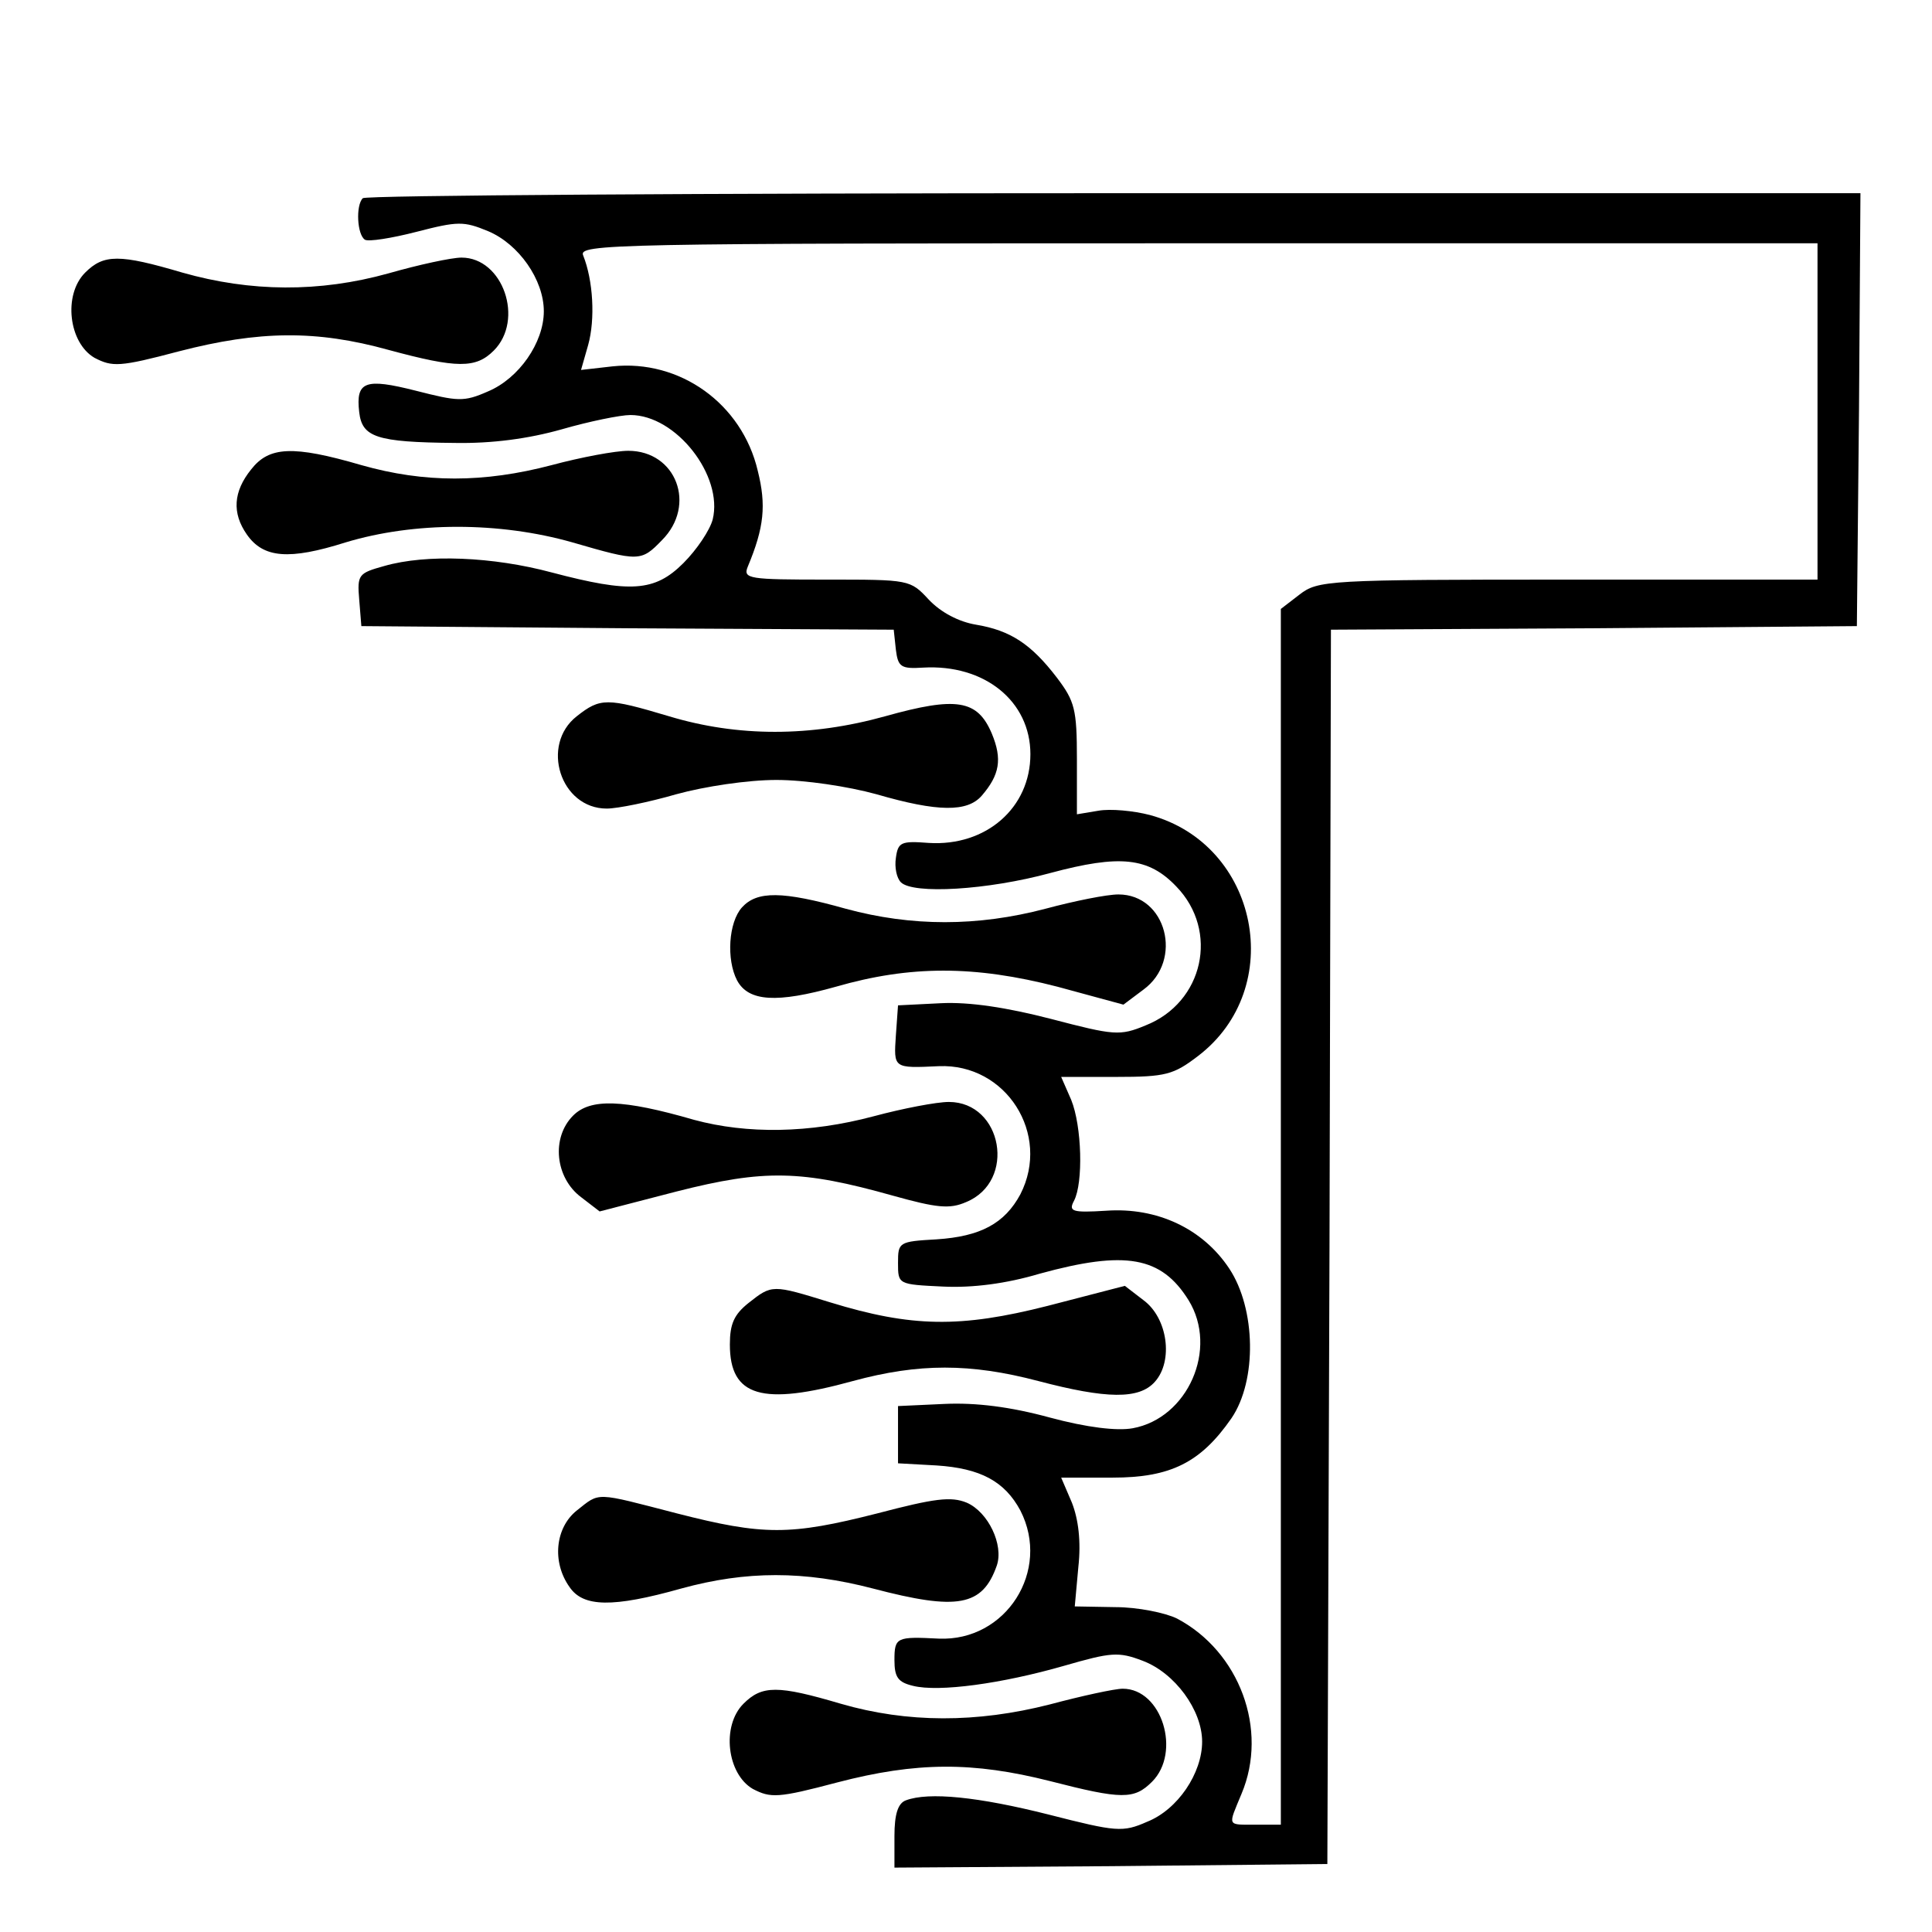
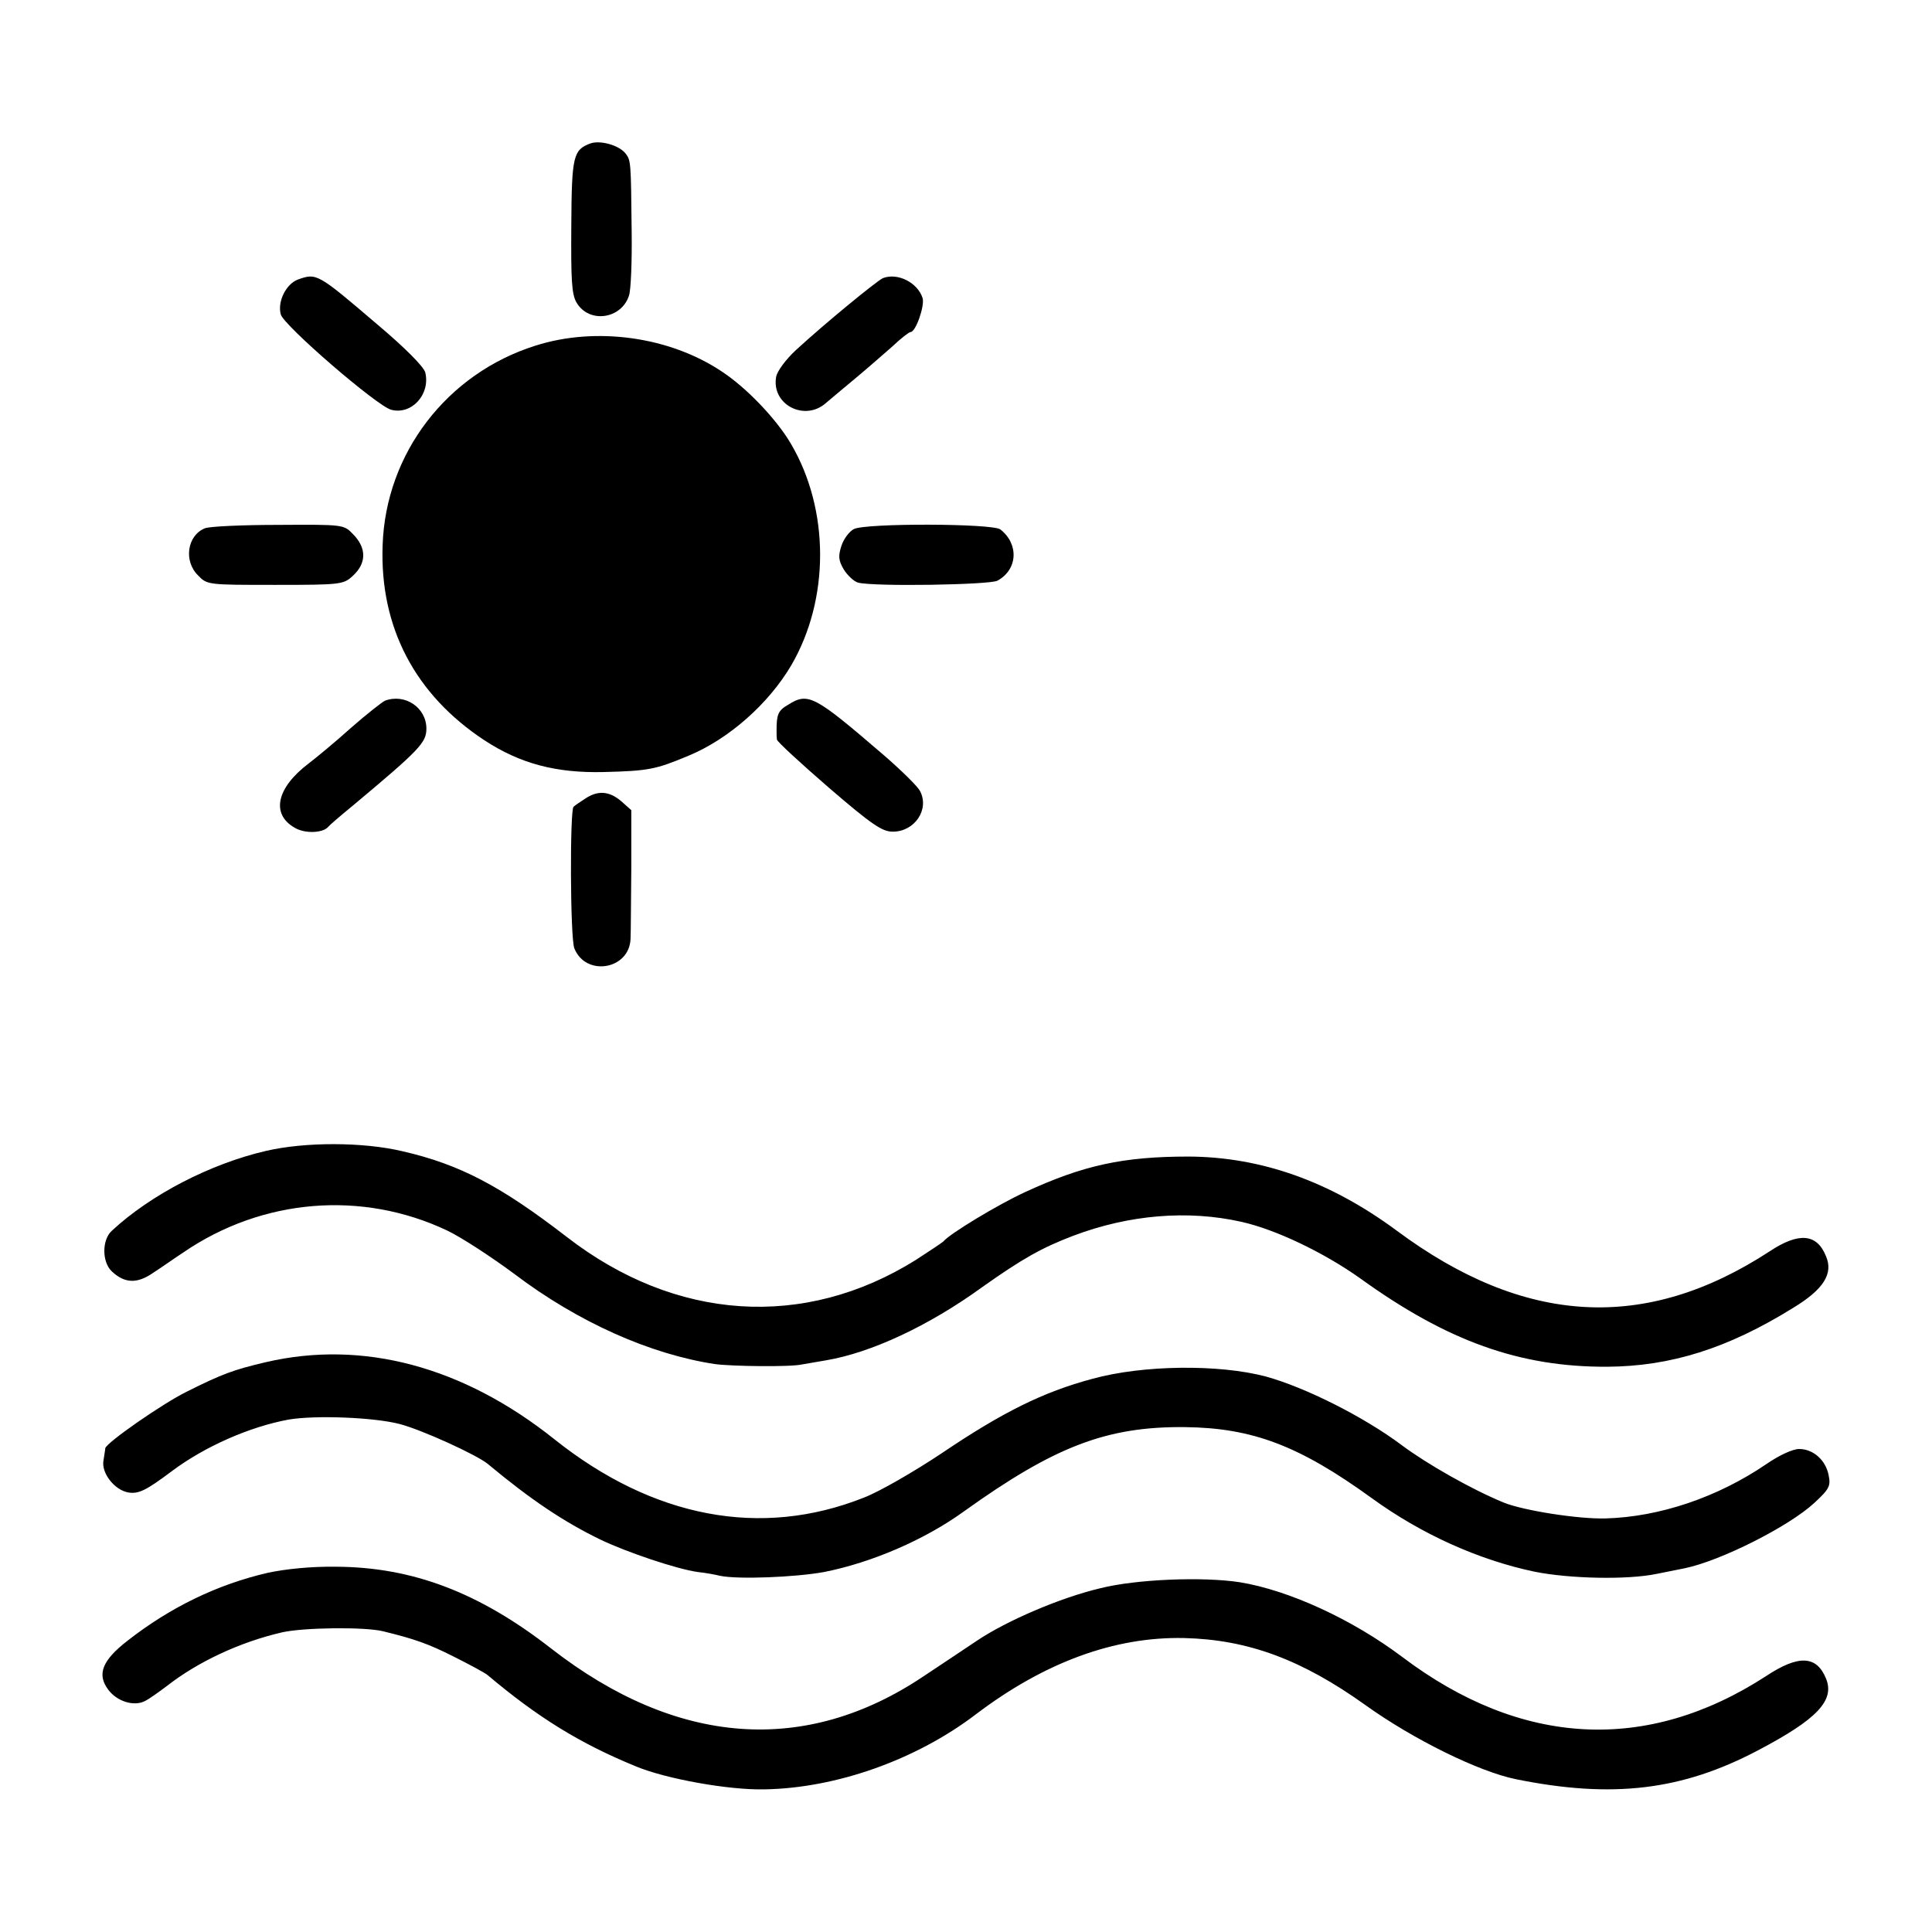
- <svg xmlns="http://www.w3.org/2000/svg" version="1.0" width="270pt" height="270pt" viewBox="0 0 270 270" preserveAspectRatio="xMidYMid meet">
-   <g transform="translate(0,270) scale(0.1,-0.1)" fill="#000000" stroke="none">
-     <path d="M507 2423 c-10 -10 -8 -51 3 -58 5 -3 37 2 72 11 58 15 66 15 100 1 43 -18 78 -68 78 -112 0 -44 -35 -94 -78 -112 -34 -15 -42 -14 -101 1 -71 18 -84 13 -79 -30 4 -35 24 -42 133 -43 53 -1 104 6 150 19 38 11 82 20 96 20 64 0 130 -85 115 -146 -4 -15 -22 -42 -41 -61 -40 -40 -74 -42 -184 -13 -82 22 -175 26 -234 9 -36 -10 -38 -12 -35 -47 l3 -37 372 -3 372 -2 3 -28 c3 -24 7 -27 38 -25 86 5 150 -47 150 -121 0 -75 -62 -129 -142 -124 -39 3 -43 1 -46 -21 -2 -13 1 -28 7 -34 17 -17 121 -11 209 13 97 26 137 22 176 -19 60 -62 38 -162 -43 -194 -36 -15 -44 -14 -132 9 -62 16 -114 24 -154 22 l-60 -3 -3 -42 c-3 -46 -4 -46 60 -43 94 4 157 -95 114 -179 -22 -41 -56 -59 -117 -63 -53 -3 -54 -4 -54 -33 0 -30 0 -30 63 -33 41 -2 88 4 135 18 120 33 170 24 208 -37 42 -68 -1 -165 -78 -179 -22 -4 -64 1 -116 15 -55 15 -103 21 -147 19 l-65 -3 0 -40 0 -40 54 -3 c61 -4 95 -22 117 -63 43 -84 -20 -183 -114 -179 -59 3 -62 2 -62 -30 0 -24 5 -31 26 -36 36 -9 124 3 211 28 66 19 76 20 110 7 45 -17 83 -69 83 -113 0 -44 -34 -95 -77 -112 -34 -15 -43 -14 -137 10 -99 25 -168 32 -200 20 -11 -4 -16 -19 -16 -50 l0 -44 303 2 302 3 3 862 2 863 368 2 367 3 3 303 2 302 -1043 0 c-574 0 -1047 -3 -1050 -7z m2033 -298 l0 -235 -349 0 c-337 0 -349 -1 -375 -21 l-26 -20 0 -850 0 -849 -35 0 c-41 0 -39 -3 -20 43 38 90 -3 199 -90 245 -16 8 -55 16 -86 16 l-57 1 5 55 c4 36 0 67 -9 90 l-15 35 72 0 c81 0 123 21 166 83 36 53 34 153 -3 209 -37 56 -101 86 -172 81 -48 -3 -53 -1 -45 14 13 25 11 104 -4 141 l-14 32 77 0 c69 0 80 3 114 29 125 95 85 296 -67 337 -23 6 -55 9 -72 6 l-30 -5 0 77 c0 70 -3 81 -28 114 -36 47 -65 66 -113 74 -24 4 -49 17 -66 35 -26 28 -27 28 -143 28 -108 0 -117 1 -110 18 23 55 26 86 14 134 -22 94 -109 156 -203 146 l-44 -5 10 35 c10 36 7 90 -7 125 -7 16 38 17 859 17 l866 0 0 -235z" />
-     <path d="M119 2319 c-31 -31 -23 -98 13 -119 25 -13 35 -13 118 9 112 29 192 30 293 2 96 -26 122 -26 147 -1 43 43 13 130 -45 130 -14 0 -60 -10 -102 -22 -97 -27 -193 -26 -288 1 -88 26 -110 26 -136 0z" />
-     <path d="M351 2044 c-25 -31 -27 -61 -6 -91 23 -33 59 -36 138 -11 96 29 215 29 317 0 93 -27 96 -27 125 3 49 49 20 125 -47 125 -18 0 -66 -9 -107 -20 -95 -25 -178 -25 -266 0 -96 28 -129 26 -154 -6z" />
-     <path d="M806 1699 c-51 -40 -23 -129 42 -129 15 0 59 9 97 20 40 11 100 20 140 20 40 0 100 -9 140 -20 86 -25 127 -25 147 -2 25 29 29 51 14 87 -20 47 -49 52 -149 24 -104 -29 -206 -29 -302 0 -87 26 -96 26 -129 0z" />
-     <path d="M1037 1432 c-19 -21 -22 -73 -7 -102 16 -30 56 -32 138 -9 104 30 194 30 310 0 l92 -25 28 21 c56 41 32 133 -35 133 -16 0 -61 -9 -102 -20 -95 -25 -187 -25 -279 0 -89 25 -124 25 -145 2z" />
-     <path d="M801 1141 c-31 -31 -25 -87 11 -114 l26 -20 108 28 c122 31 174 30 302 -6 61 -17 79 -19 102 -9 71 29 51 140 -24 140 -17 0 -64 -9 -105 -20 -90 -24 -177 -25 -251 -5 -100 29 -145 30 -169 6z" />
-     <path d="M1046 879 c-20 -16 -26 -29 -26 -58 0 -73 45 -86 172 -51 92 25 164 25 259 0 95 -25 141 -26 163 -1 26 29 18 89 -16 114 l-26 20 -108 -28 c-122 -31 -190 -30 -304 5 -81 25 -81 25 -114 -1z" />
-     <path d="M806 589 c-30 -24 -35 -72 -10 -107 19 -28 60 -29 156 -2 91 25 172 25 268 0 118 -31 153 -25 173 32 10 29 -12 75 -42 88 -22 9 -45 6 -125 -15 -122 -31 -159 -31 -280 0 -116 30 -107 30 -140 4z" />
-     <path d="M1039 319 c-31 -31 -23 -98 13 -119 25 -13 35 -13 118 9 111 29 190 29 297 2 101 -26 118 -26 143 -1 41 41 14 130 -41 130 -11 0 -57 -10 -102 -22 -102 -26 -199 -26 -292 1 -88 26 -110 26 -136 0z" />
+ <svg xmlns="http://www.w3.org/2000/svg" version="1.0" width="512pt" height="512pt" viewBox="0 0 512 512" preserveAspectRatio="xMidYMid meet">
+   <g transform="translate(0,512) scale(0.1,-0.1)" fill="#000000" stroke="none">
+     <path d="M1565 4740 c-46 -17 -50 -33 -51 -219 -1 -144 1 -181 14 -203 33 -56 119 -44 139 19 5 15 8 91 7 168 -2 188 -2 189 -16 208 -17 22 -67 36 -93 27z" />
+     <path d="M789 4379 c-31 -12 -54 -58 -45 -92 7 -29 256 -244 293 -253 54 -14 104 41 90 99 -4 15 -52 64 -128 128 -158 135 -160 136 -210 118z" />
+     <path d="M2340 4383 c-16 -7 -154 -120 -231 -191 -26 -24 -49 -55 -52 -70 -14 -74 76 -121 133 -69 14 12 50 42 80 67 30 25 72 62 95 82 22 21 44 38 48 38 14 0 38 70 32 90 -13 41 -66 68 -105 53z" />
+     <path d="M1419 4204 c-235 -74 -397 -286 -405 -529 -8 -217 86 -396 270 -517 95 -62 190 -87 316 -84 119 3 138 7 224 43 107 44 213 138 273 240 102 175 102 412 -1 587 -38 65 -118 149 -184 192 -138 92 -333 119 -493 68z" />
+     <path d="M543 3720 c-47 -19 -57 -87 -18 -125 24 -25 26 -25 204 -25 172 0 181 1 205 23 38 34 38 75 1 112 -24 25 -26 25 -197 24 -95 0 -183 -4 -195 -9z" />
+     <path d="M2263 3718 c-12 -6 -27 -26 -33 -44 -9 -28 -8 -39 6 -63 10 -16 27 -32 38 -35 41 -11 347 -6 369 5 54 29 58 97 8 136 -21 16 -356 17 -388 1z" />
+     <path d="M1020 3263 c-8 -4 -49 -36 -90 -72 -41 -37 -92 -79 -113 -95 -84 -64 -99 -133 -37 -169 27 -17 76 -15 90 2 3 4 32 29 65 56 177 148 195 167 195 204 0 56 -57 94 -110 74z" />
+     <path d="M2088 3252 c-26 -15 -30 -26 -30 -67 0 -8 0 -19 1 -25 0 -5 62 -62 137 -127 115 -99 142 -117 170 -117 58 0 98 59 72 108 -7 13 -50 55 -95 94 -186 160 -201 168 -255 134z" />
+     <path d="M1550 3003 c-14 -9 -27 -18 -30 -21 -10 -8 -9 -347 2 -375 30 -76 146 -57 149 25 1 18 1 102 2 187 l0 154 -27 24 c-32 27 -62 29 -96 6z" />
+     <path d="M705 2070 c-147 -34 -306 -116 -409 -212 -26 -24 -26 -82 0 -107 34 -32 67 -34 110 -4 22 14 57 39 80 54 209 143 473 165 699 58 36 -17 116 -69 178 -115 169 -128 360 -213 532 -239 45 -6 200 -8 230 -1 11 2 40 7 64 11 119 20 272 91 414 194 106 75 157 104 241 136 148 56 304 69 446 37 90 -20 218 -81 315 -150 230 -166 422 -235 654 -234 168 1 319 48 493 156 81 49 107 91 87 137 -24 60 -72 64 -149 13 -329 -215 -650 -197 -989 55 -176 130 -358 195 -551 196 -174 0 -279 -23 -433 -94 -72 -33 -201 -111 -217 -131 -3 -3 -36 -25 -73 -49 -296 -185 -637 -162 -925 61 -175 135 -283 192 -435 227 -105 25 -259 25 -362 1z" />
+     <path d="M704 1510 c-85 -20 -115 -31 -209 -78 -65 -32 -214 -136 -216 -150 0 -4 -3 -19 -5 -34 -5 -32 29 -76 65 -83 28 -5 48 5 116 56 88 66 207 118 310 137 71 12 227 6 295 -12 60 -16 202 -81 232 -105 114 -95 202 -154 299 -201 71 -34 202 -78 258 -86 20 -2 47 -7 59 -10 47 -10 199 -4 276 10 126 25 266 85 371 161 240 172 378 225 585 223 179 -2 303 -49 495 -188 132 -96 284 -164 431 -195 94 -19 247 -22 324 -6 30 6 64 13 75 15 96 20 276 111 343 173 40 37 44 45 38 74 -8 40 -41 69 -78 69 -17 0 -52 -16 -87 -40 -129 -88 -283 -140 -426 -144 -73 -2 -218 21 -270 42 -85 35 -203 102 -270 152 -100 75 -255 153 -360 182 -124 33 -326 31 -460 -6 -131 -35 -239 -89 -399 -197 -72 -48 -165 -102 -207 -118 -272 -108 -558 -54 -820 155 -242 193 -508 264 -765 204z" />
+     <path d="M710 952 c-134 -31 -258 -91 -372 -180 -67 -52 -82 -89 -51 -130 23 -31 68 -45 97 -30 12 6 37 24 57 39 83 65 194 117 306 143 57 13 219 15 268 3 82 -20 120 -33 187 -67 42 -21 83 -43 90 -49 133 -112 244 -181 393 -242 79 -33 245 -63 340 -61 191 3 402 78 560 198 183 139 369 207 553 203 169 -4 312 -57 481 -178 127 -91 300 -176 398 -196 256 -52 441 -30 643 77 156 82 203 132 179 190 -25 61 -73 63 -159 6 -316 -205 -649 -187 -964 51 -133 100 -301 177 -431 198 -98 15 -274 8 -369 -16 -106 -25 -248 -86 -327 -139 -30 -20 -94 -63 -141 -94 -314 -211 -655 -185 -987 73 -191 149 -368 216 -570 217 -66 1 -134 -6 -181 -16z" />
  </g>
</svg>
